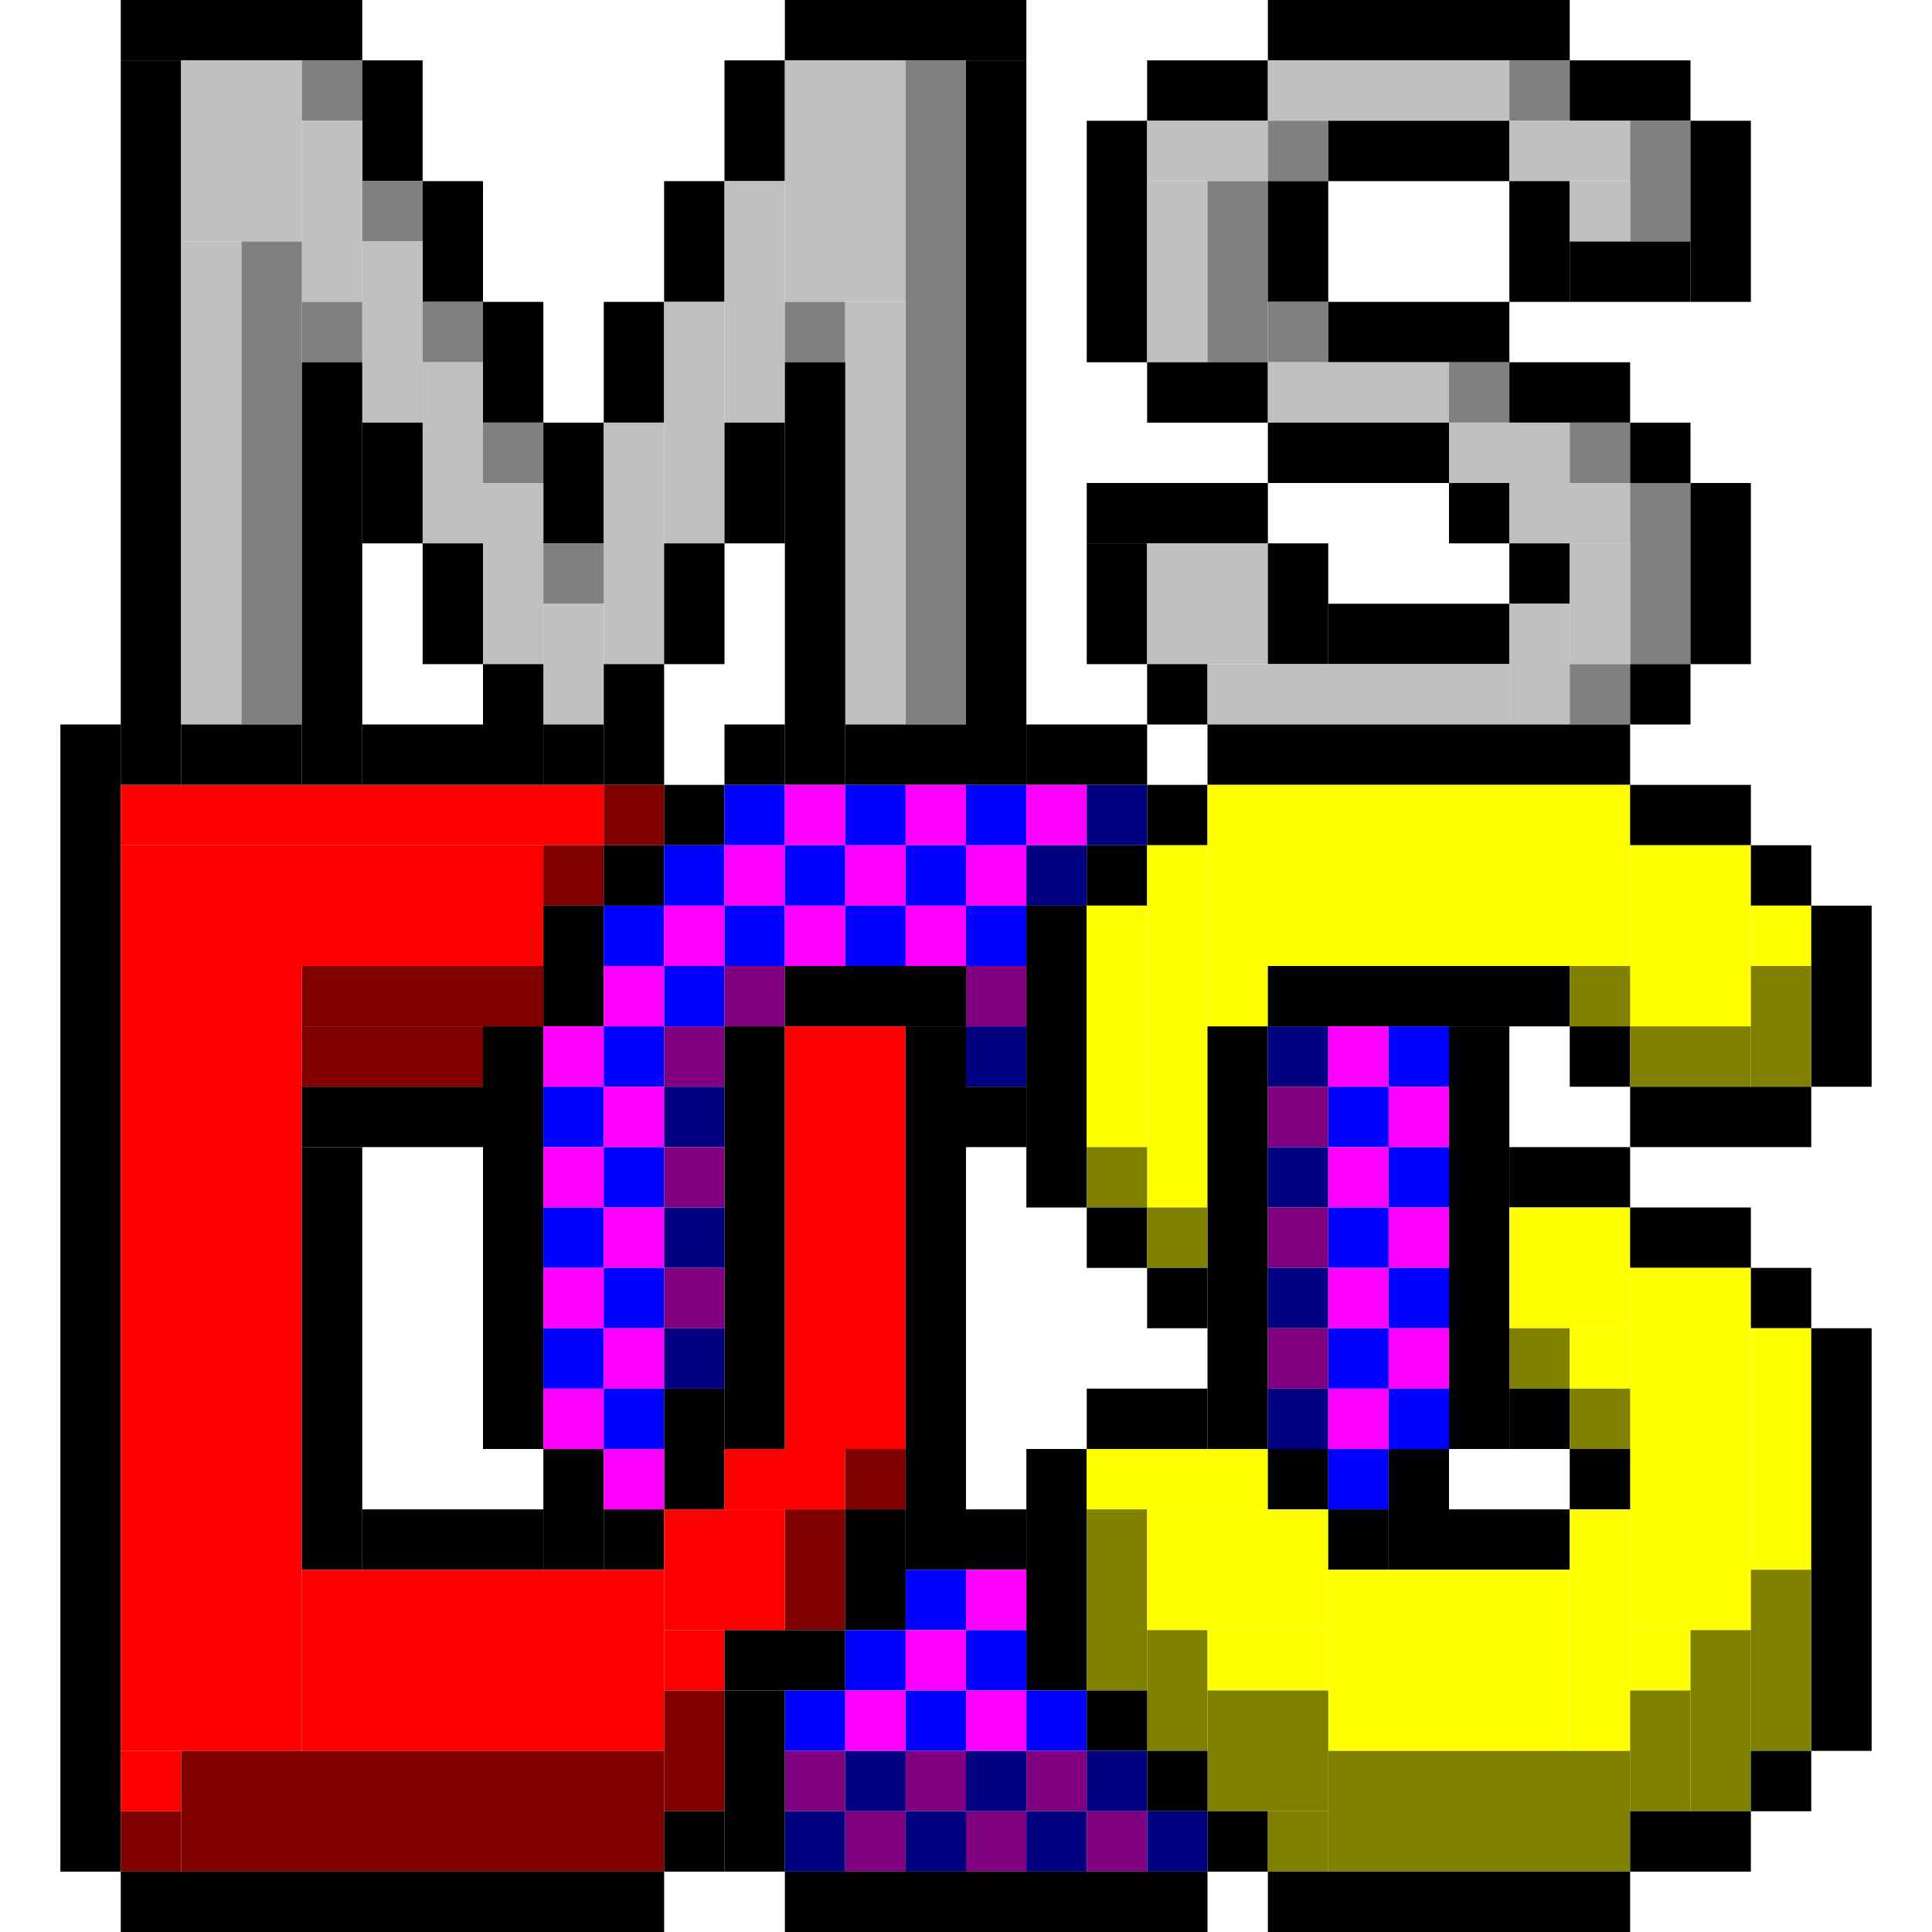
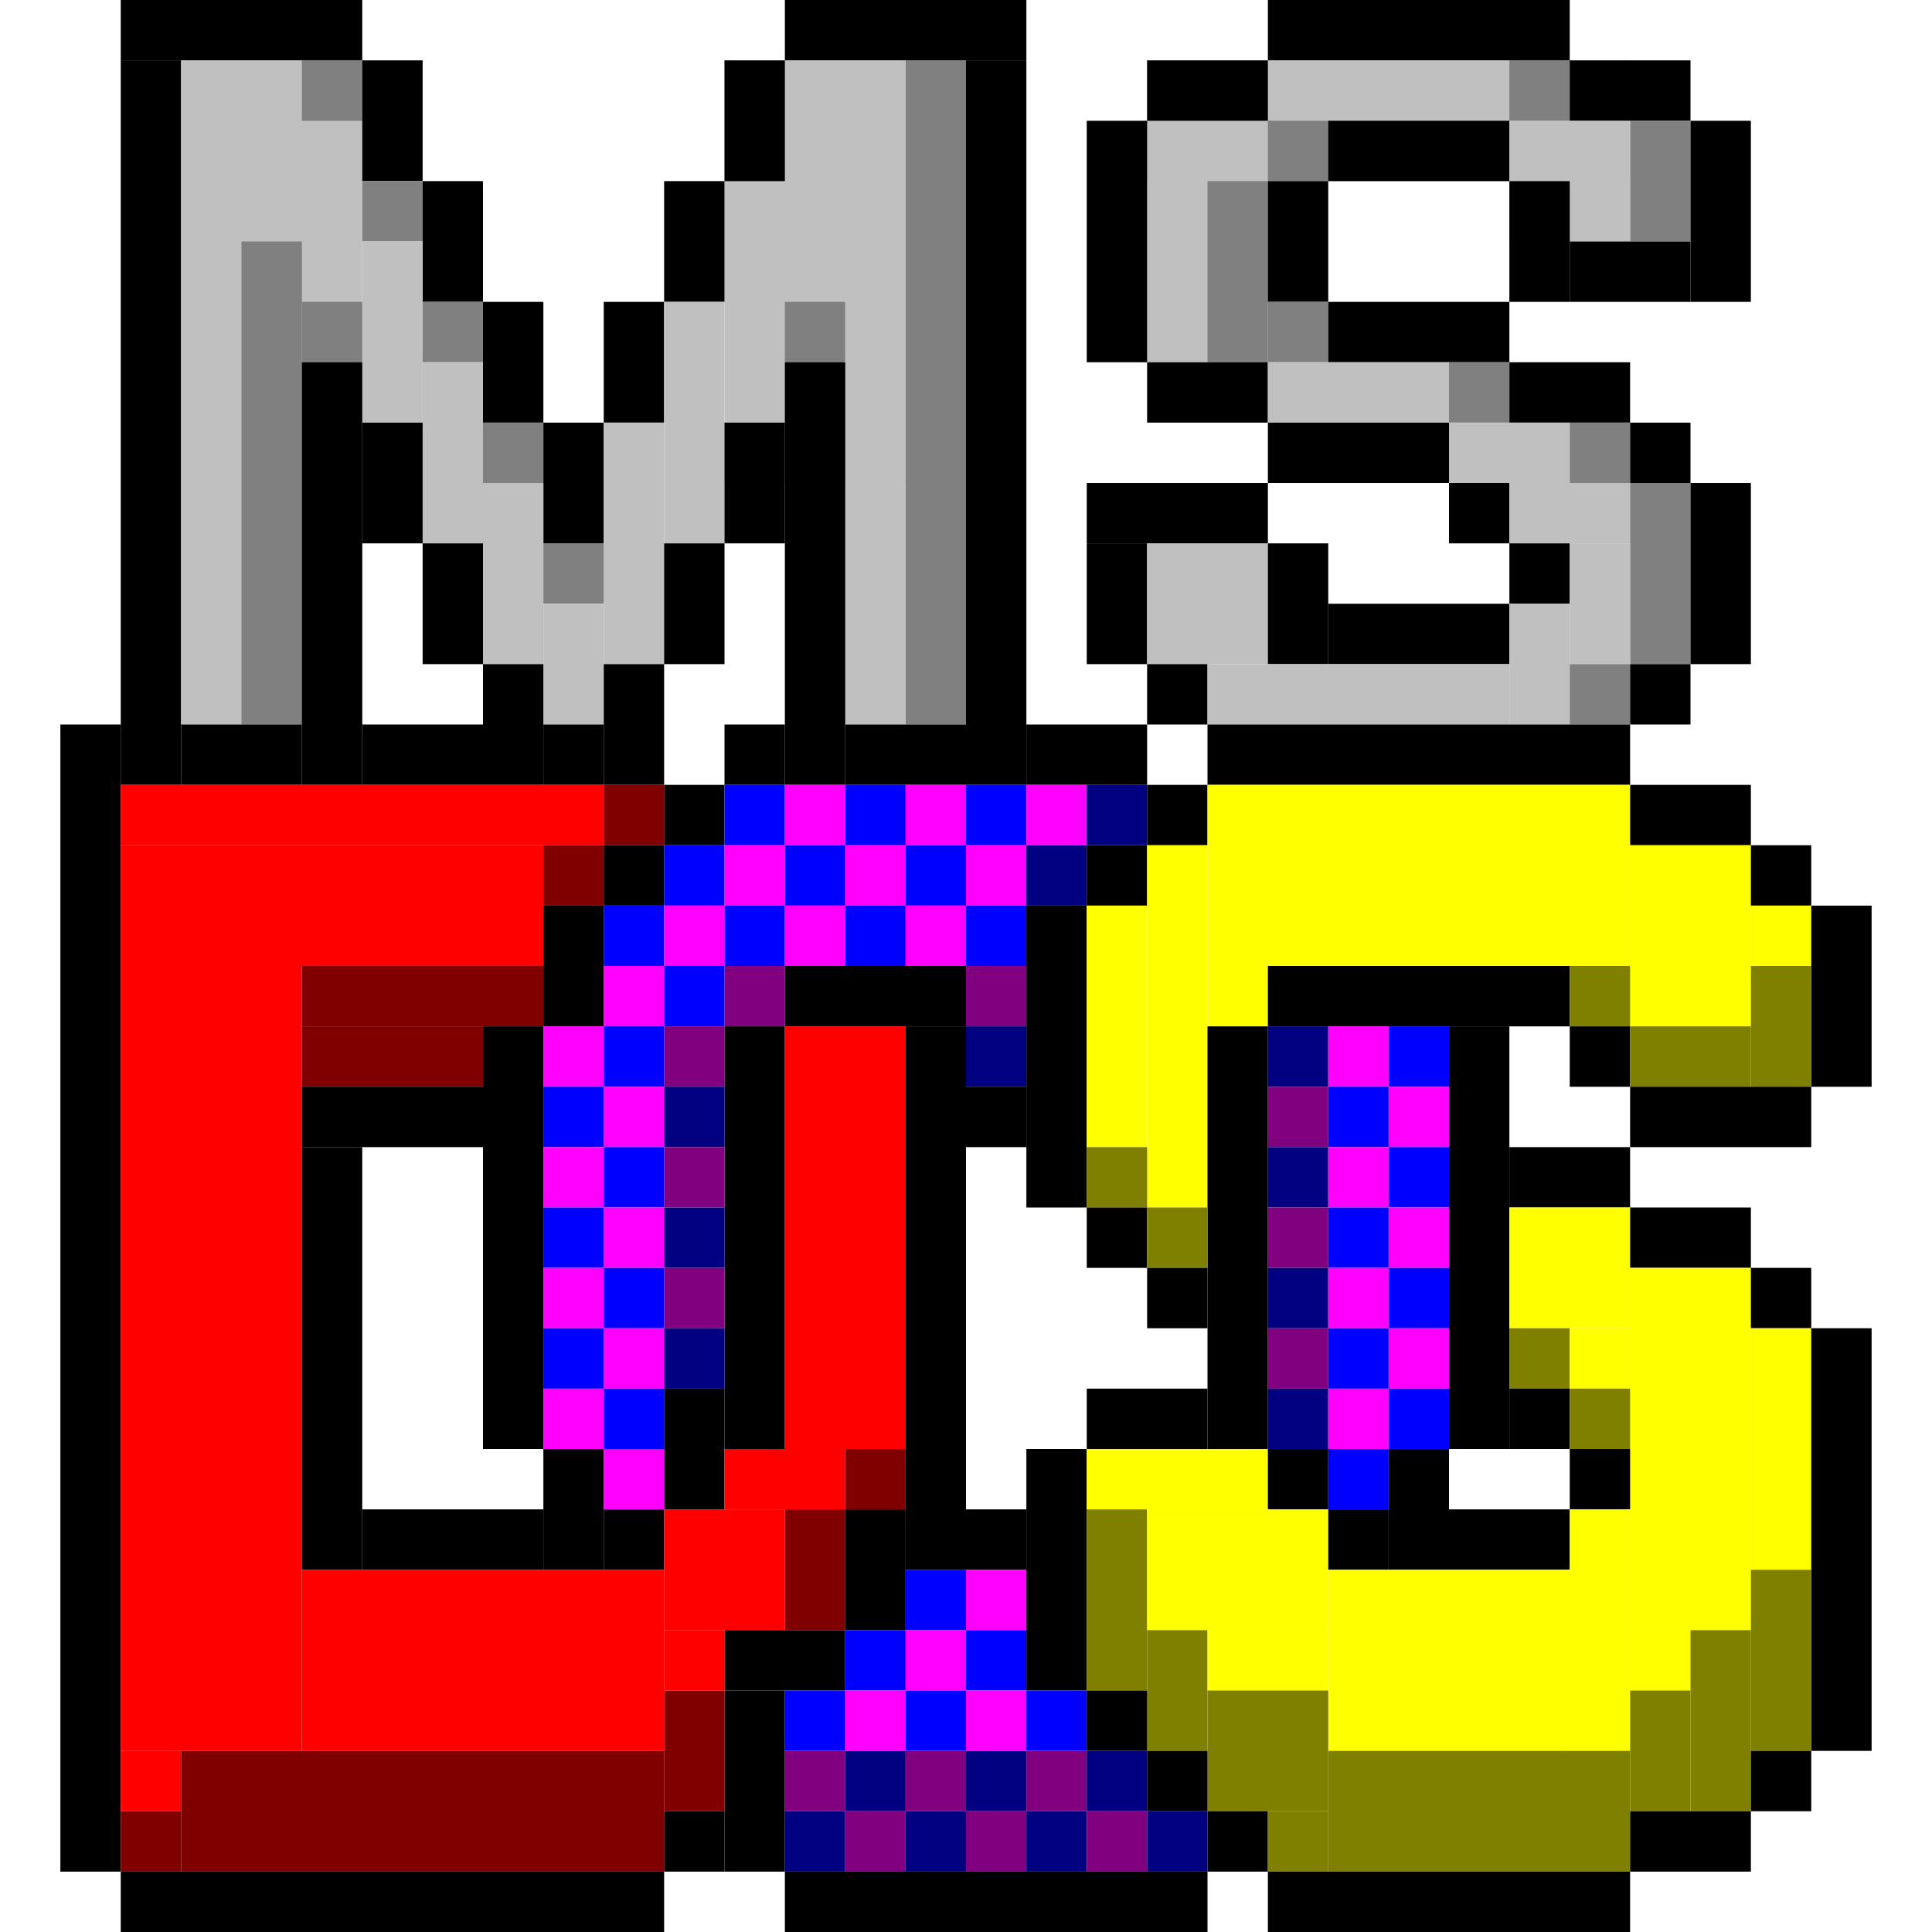
<svg xmlns="http://www.w3.org/2000/svg" version="1.1" width="32" height="32">
  <rect x="2" y="0" width="4" height="1" fill="#000000" />
  <rect x="13" y="0" width="4" height="1" fill="#000000" />
  <rect x="21" y="0" width="5" height="1" fill="#000000" />
  <rect x="2" y="1" width="1" height="12" fill="#000000" />
-   <rect x="3" y="1" width="2" height="3" fill="#C0C0C0" />
+   <rect x="3" y="1" width="3" height="11" fill="#C0C0C0" />
  <rect x="5" y="1" width="1" height="1" fill="#808080" />
  <rect x="6" y="1" width="1" height="2" fill="#000000" />
+   <rect x="12" y="1" width="3" height="7" fill="#C0C0C0" />
  <rect x="12" y="1" width="1" height="2" fill="#000000" />
-   <rect x="13" y="1" width="2" height="4" fill="#C0C0C0" />
  <rect x="15" y="1" width="1" height="11" fill="#808080" />
  <rect x="16" y="1" width="1" height="12" fill="#000000" />
+   <rect x="19" y="1" width="8" height="2" fill="#C0C0C0" />
+   <rect x="19" y="1" width="2" height="5" fill="#C0C0C0" />
  <rect x="19" y="1" width="2" height="1" fill="#000000" />
-   <rect x="21" y="1" width="4" height="1" fill="#C0C0C0" />
  <rect x="25" y="1" width="1" height="1" fill="#808080" />
  <rect x="26" y="1" width="2" height="1" fill="#000000" />
-   <rect x="5" y="2" width="1" height="3" fill="#C0C0C0" />
  <rect x="18" y="2" width="1" height="4" fill="#000000" />
-   <rect x="19" y="2" width="2" height="1" fill="#C0C0C0" />
  <rect x="21" y="2" width="1" height="1" fill="#808080" />
  <rect x="22" y="2" width="3" height="1" fill="#000000" />
-   <rect x="25" y="2" width="2" height="1" fill="#C0C0C0" />
  <rect x="27" y="2" width="1" height="2" fill="#808080" />
  <rect x="28" y="2" width="1" height="3" fill="#000000" />
  <rect x="6" y="3" width="1" height="1" fill="#808080" />
  <rect x="7" y="3" width="1" height="2" fill="#000000" />
  <rect x="11" y="3" width="1" height="2" fill="#000000" />
-   <rect x="12" y="3" width="1" height="4" fill="#C0C0C0" />
-   <rect x="19" y="3" width="1" height="3" fill="#C0C0C0" />
  <rect x="20" y="3" width="1" height="3" fill="#808080" />
  <rect x="21" y="3" width="1" height="2" fill="#000000" />
+   <rect x="25" y="2" width="2" height="2" fill="#C0C0C0" />
  <rect x="25" y="3" width="1" height="2" fill="#000000" />
-   <rect x="26" y="3" width="1" height="1" fill="#C0C0C0" />
-   <rect x="3" y="4" width="1" height="8" fill="#C0C0C0" />
  <rect x="4" y="4" width="1" height="8" fill="#808080" />
  <rect x="6" y="4" width="1" height="3" fill="#C0C0C0" />
  <rect x="26" y="4" width="2" height="1" fill="#000000" />
  <rect x="5" y="5" width="1" height="1" fill="#808080" />
  <rect x="7" y="5" width="1" height="1" fill="#808080" />
  <rect x="8" y="5" width="1" height="2" fill="#000000" />
  <rect x="10" y="5" width="1" height="2" fill="#000000" />
  <rect x="11" y="5" width="1" height="4" fill="#C0C0C0" />
  <rect x="13" y="5" width="1" height="1" fill="#808080" />
  <rect x="14" y="5" width="1" height="7" fill="#C0C0C0" />
  <rect x="21" y="5" width="1" height="1" fill="#808080" />
  <rect x="22" y="5" width="3" height="1" fill="#000000" />
  <rect x="5" y="6" width="1" height="7" fill="#000000" />
  <rect x="7" y="6" width="1" height="3" fill="#C0C0C0" />
  <rect x="13" y="6" width="1" height="7" fill="#000000" />
  <rect x="19" y="6" width="2" height="1" fill="#000000" />
  <rect x="21" y="6" width="3" height="1" fill="#C0C0C0" />
  <rect x="24" y="6" width="1" height="1" fill="#808080" />
  <rect x="25" y="6" width="2" height="1" fill="#000000" />
  <rect x="6" y="7" width="1" height="2" fill="#000000" />
  <rect x="8" y="7" width="1" height="1" fill="#808080" />
  <rect x="9" y="7" width="1" height="2" fill="#000000" />
  <rect x="10" y="7" width="1" height="4" fill="#C0C0C0" />
  <rect x="12" y="7" width="1" height="2" fill="#000000" />
  <rect x="21" y="7" width="3" height="1" fill="#000000" />
  <rect x="24" y="7" width="2" height="1" fill="#C0C0C0" />
  <rect x="26" y="7" width="1" height="1" fill="#808080" />
  <rect x="27" y="7" width="1" height="1" fill="#000000" />
  <rect x="8" y="8" width="1" height="3" fill="#C0C0C0" />
  <rect x="18" y="8" width="3" height="1" fill="#000000" />
  <rect x="24" y="8" width="1" height="1" fill="#000000" />
  <rect x="25" y="8" width="2" height="1" fill="#C0C0C0" />
  <rect x="27" y="8" width="1" height="3" fill="#808080" />
  <rect x="28" y="8" width="1" height="3" fill="#000000" />
  <rect x="7" y="9" width="1" height="2" fill="#000000" />
  <rect x="9" y="9" width="1" height="1" fill="#808080" />
  <rect x="11" y="9" width="1" height="2" fill="#000000" />
  <rect x="18" y="9" width="1" height="2" fill="#000000" />
  <rect x="19" y="9" width="2" height="2" fill="#C0C0C0" />
  <rect x="21" y="9" width="1" height="2" fill="#000000" />
  <rect x="25" y="9" width="1" height="1" fill="#000000" />
  <rect x="26" y="9" width="1" height="2" fill="#C0C0C0" />
  <rect x="9" y="10" width="1" height="2" fill="#C0C0C0" />
  <rect x="22" y="10" width="3" height="1" fill="#000000" />
  <rect x="25" y="10" width="1" height="2" fill="#C0C0C0" />
  <rect x="8" y="11" width="1" height="2" fill="#000000" />
  <rect x="10" y="11" width="1" height="2" fill="#000000" />
  <rect x="19" y="11" width="1" height="1" fill="#000000" />
  <rect x="20" y="11" width="5" height="1" fill="#C0C0C0" />
  <rect x="26" y="11" width="1" height="1" fill="#808080" />
  <rect x="27" y="11" width="1" height="1" fill="#000000" />
  <rect x="1" y="12" width="1" height="19" fill="#000000" />
  <rect x="3" y="12" width="2" height="1" fill="#000000" />
  <rect x="6" y="12" width="2" height="1" fill="#000000" />
  <rect x="9" y="12" width="1" height="1" fill="#000000" />
  <rect x="12" y="12" width="1" height="1" fill="#000000" />
  <rect x="14" y="12" width="2" height="1" fill="#000000" />
  <rect x="17" y="12" width="2" height="1" fill="#000000" />
  <rect x="20" y="12" width="7" height="1" fill="#000000" />
  <rect x="2" y="13" width="8" height="1" fill="#FF0000" />
  <rect x="10" y="13" width="1" height="1" fill="#800000" />
  <rect x="11" y="13" width="1" height="1" fill="#000000" />
  <rect x="12" y="13" width="1" height="1" fill="#0000FF" />
  <rect x="13" y="13" width="1" height="1" fill="#FF00FF" />
  <rect x="14" y="13" width="1" height="1" fill="#0000FF" />
  <rect x="15" y="13" width="1" height="1" fill="#FF00FF" />
  <rect x="16" y="13" width="1" height="1" fill="#0000FF" />
  <rect x="17" y="13" width="1" height="1" fill="#FF00FF" />
  <rect x="18" y="13" width="1" height="1" fill="#000080" />
  <rect x="19" y="13" width="1" height="1" fill="#000000" />
  <rect x="20" y="13" width="7" height="3" fill="#FFFF00" />
  <rect x="27" y="13" width="2" height="1" fill="#000000" />
  <rect x="2" y="14" width="7" height="2" fill="#FF0000" />
  <rect x="9" y="14" width="1" height="1" fill="#800000" />
  <rect x="10" y="14" width="1" height="1" fill="#000000" />
  <rect x="11" y="14" width="1" height="1" fill="#0000FF" />
  <rect x="12" y="14" width="1" height="1" fill="#FF00FF" />
  <rect x="13" y="14" width="1" height="1" fill="#0000FF" />
  <rect x="14" y="14" width="1" height="1" fill="#FF00FF" />
  <rect x="15" y="14" width="1" height="1" fill="#0000FF" />
  <rect x="16" y="14" width="1" height="1" fill="#FF00FF" />
  <rect x="17" y="14" width="1" height="1" fill="#000080" />
  <rect x="18" y="14" width="1" height="1" fill="#000000" />
  <rect x="19" y="14" width="1" height="6" fill="#FFFF00" />
  <rect x="27" y="14" width="2" height="3" fill="#FFFF00" />
  <rect x="29" y="14" width="1" height="1" fill="#000000" />
  <rect x="9" y="15" width="1" height="2" fill="#000000" />
  <rect x="10" y="15" width="1" height="1" fill="#0000FF" />
  <rect x="11" y="15" width="1" height="1" fill="#FF00FF" />
  <rect x="12" y="15" width="1" height="1" fill="#0000FF" />
  <rect x="13" y="15" width="1" height="1" fill="#FF00FF" />
  <rect x="14" y="15" width="1" height="1" fill="#0000FF" />
  <rect x="15" y="15" width="1" height="1" fill="#FF00FF" />
  <rect x="16" y="15" width="1" height="1" fill="#0000FF" />
  <rect x="17" y="15" width="1" height="5" fill="#000000" />
  <rect x="18" y="15" width="1" height="4" fill="#FFFF00" />
  <rect x="29" y="15" width="1" height="1" fill="#FFFF00" />
  <rect x="30" y="15" width="1" height="3" fill="#000000" />
  <rect x="2" y="16" width="3" height="13" fill="#FF0000" />
  <rect x="5" y="16" width="4" height="1" fill="#800000" />
  <rect x="10" y="16" width="1" height="1" fill="#FF00FF" />
  <rect x="11" y="16" width="1" height="1" fill="#0000FF" />
  <rect x="12" y="16" width="1" height="1" fill="#800080" />
  <rect x="13" y="16" width="3" height="1" fill="#000000" />
  <rect x="16" y="16" width="1" height="1" fill="#800080" />
  <rect x="20" y="16" width="1" height="1" fill="#FFFF00" />
  <rect x="21" y="16" width="5" height="1" fill="#000000" />
  <rect x="26" y="16" width="1" height="1" fill="#808000" />
  <rect x="29" y="16" width="1" height="2" fill="#808000" />
  <rect x="5" y="17" width="3" height="1" fill="#800000" />
  <rect x="8" y="17" width="1" height="7" fill="#000000" />
  <rect x="9" y="17" width="1" height="1" fill="#FF00FF" />
  <rect x="10" y="17" width="1" height="1" fill="#0000FF" />
  <rect x="11" y="17" width="1" height="1" fill="#800080" />
  <rect x="12" y="17" width="1" height="7" fill="#000000" />
  <rect x="13" y="17" width="2" height="7" fill="#FF0000" />
  <rect x="15" y="17" width="1" height="9" fill="#000000" />
  <rect x="16" y="17" width="1" height="1" fill="#000080" />
  <rect x="20" y="17" width="1" height="7" fill="#000000" />
  <rect x="21" y="17" width="1" height="1" fill="#000080" />
  <rect x="22" y="17" width="1" height="1" fill="#FF00FF" />
  <rect x="23" y="17" width="1" height="1" fill="#0000FF" />
  <rect x="24" y="17" width="1" height="7" fill="#000000" />
  <rect x="26" y="17" width="1" height="1" fill="#000000" />
  <rect x="27" y="17" width="2" height="1" fill="#808000" />
  <rect x="5" y="18" width="3" height="1" fill="#000000" />
  <rect x="9" y="18" width="1" height="1" fill="#0000FF" />
  <rect x="10" y="18" width="1" height="1" fill="#FF00FF" />
  <rect x="11" y="18" width="1" height="1" fill="#000080" />
  <rect x="16" y="18" width="1" height="1" fill="#000000" />
  <rect x="21" y="18" width="1" height="1" fill="#800080" />
  <rect x="22" y="18" width="1" height="1" fill="#0000FF" />
  <rect x="23" y="18" width="1" height="1" fill="#FF00FF" />
  <rect x="27" y="18" width="3" height="1" fill="#000000" />
  <rect x="5" y="19" width="1" height="7" fill="#000000" />
  <rect x="9" y="19" width="1" height="1" fill="#FF00FF" />
  <rect x="10" y="19" width="1" height="1" fill="#0000FF" />
  <rect x="11" y="19" width="1" height="1" fill="#800080" />
  <rect x="18" y="19" width="1" height="1" fill="#808000" />
  <rect x="21" y="19" width="1" height="1" fill="#000080" />
  <rect x="22" y="19" width="1" height="1" fill="#FF00FF" />
  <rect x="23" y="19" width="1" height="1" fill="#0000FF" />
  <rect x="25" y="19" width="2" height="1" fill="#000000" />
  <rect x="9" y="20" width="1" height="1" fill="#0000FF" />
  <rect x="10" y="20" width="1" height="1" fill="#FF00FF" />
  <rect x="11" y="20" width="1" height="1" fill="#000080" />
  <rect x="18" y="20" width="1" height="1" fill="#000000" />
  <rect x="19" y="20" width="1" height="1" fill="#808000" />
  <rect x="21" y="20" width="1" height="1" fill="#800080" />
  <rect x="22" y="20" width="1" height="1" fill="#0000FF" />
  <rect x="23" y="20" width="1" height="1" fill="#FF00FF" />
  <rect x="25" y="20" width="2" height="2" fill="#FFFF00" />
  <rect x="27" y="20" width="2" height="1" fill="#000000" />
  <rect x="9" y="21" width="1" height="1" fill="#FF00FF" />
  <rect x="10" y="21" width="1" height="1" fill="#0000FF" />
  <rect x="11" y="21" width="1" height="1" fill="#800080" />
  <rect x="19" y="21" width="1" height="1" fill="#000000" />
  <rect x="21" y="21" width="1" height="1" fill="#000080" />
  <rect x="22" y="21" width="1" height="1" fill="#FF00FF" />
  <rect x="23" y="21" width="1" height="1" fill="#0000FF" />
  <rect x="27" y="21" width="2" height="6" fill="#FFFF00" />
  <rect x="29" y="21" width="1" height="1" fill="#000000" />
  <rect x="9" y="22" width="1" height="1" fill="#0000FF" />
  <rect x="10" y="22" width="1" height="1" fill="#FF00FF" />
  <rect x="11" y="22" width="1" height="1" fill="#000080" />
  <rect x="21" y="22" width="1" height="1" fill="#800080" />
  <rect x="22" y="22" width="1" height="1" fill="#0000FF" />
  <rect x="23" y="22" width="1" height="1" fill="#FF00FF" />
  <rect x="25" y="22" width="1" height="1" fill="#808000" />
  <rect x="26" y="22" width="1" height="1" fill="#FFFF00" />
  <rect x="29" y="22" width="1" height="4" fill="#FFFF00" />
  <rect x="30" y="22" width="1" height="7" fill="#000000" />
  <rect x="9" y="23" width="1" height="1" fill="#FF00FF" />
  <rect x="10" y="23" width="1" height="1" fill="#0000FF" />
  <rect x="11" y="23" width="1" height="2" fill="#000000" />
  <rect x="18" y="23" width="2" height="1" fill="#000000" />
  <rect x="21" y="23" width="1" height="1" fill="#000080" />
  <rect x="22" y="23" width="1" height="1" fill="#FF00FF" />
  <rect x="23" y="23" width="1" height="1" fill="#0000FF" />
  <rect x="25" y="23" width="1" height="1" fill="#000000" />
  <rect x="26" y="23" width="1" height="1" fill="#808000" />
  <rect x="9" y="24" width="1" height="2" fill="#000000" />
  <rect x="10" y="24" width="1" height="1" fill="#FF00FF" />
  <rect x="12" y="24" width="2" height="1" fill="#FF0000" />
  <rect x="14" y="24" width="1" height="1" fill="#800000" />
  <rect x="17" y="24" width="1" height="4" fill="#000000" />
  <rect x="18" y="24" width="3" height="1" fill="#FFFF00" />
  <rect x="21" y="24" width="1" height="1" fill="#000000" />
  <rect x="22" y="24" width="1" height="1" fill="#0000FF" />
  <rect x="23" y="24" width="1" height="2" fill="#000000" />
  <rect x="26" y="24" width="1" height="1" fill="#000000" />
  <rect x="6" y="25" width="3" height="1" fill="#000000" />
  <rect x="10" y="25" width="1" height="1" fill="#000000" />
  <rect x="11" y="25" width="2" height="2" fill="#FF0000" />
  <rect x="13" y="25" width="1" height="2" fill="#800000" />
  <rect x="14" y="25" width="1" height="2" fill="#000000" />
  <rect x="16" y="25" width="1" height="1" fill="#000000" />
  <rect x="18" y="25" width="1" height="3" fill="#808000" />
  <rect x="19" y="25" width="3" height="2" fill="#FFFF00" />
  <rect x="22" y="25" width="1" height="1" fill="#000000" />
  <rect x="24" y="25" width="2" height="1" fill="#000000" />
  <rect x="26" y="25" width="1" height="4" fill="#FFFF00" />
  <rect x="5" y="26" width="6" height="3" fill="#FF0000" />
  <rect x="15" y="26" width="1" height="1" fill="#0000FF" />
  <rect x="16" y="26" width="1" height="1" fill="#FF00FF" />
  <rect x="22" y="26" width="4" height="3" fill="#FFFF00" />
  <rect x="29" y="26" width="1" height="3" fill="#808000" />
  <rect x="11" y="27" width="1" height="1" fill="#FF0000" />
  <rect x="12" y="27" width="2" height="1" fill="#000000" />
  <rect x="14" y="27" width="1" height="1" fill="#0000FF" />
  <rect x="15" y="27" width="1" height="1" fill="#FF00FF" />
  <rect x="16" y="27" width="1" height="1" fill="#0000FF" />
  <rect x="19" y="27" width="1" height="2" fill="#808000" />
  <rect x="20" y="27" width="2" height="1" fill="#FFFF00" />
  <rect x="27" y="27" width="1" height="1" fill="#FFFF00" />
  <rect x="28" y="27" width="1" height="3" fill="#808000" />
  <rect x="11" y="28" width="1" height="2" fill="#800000" />
  <rect x="12" y="28" width="1" height="3" fill="#000000" />
  <rect x="13" y="28" width="1" height="1" fill="#0000FF" />
  <rect x="14" y="28" width="1" height="1" fill="#FF00FF" />
  <rect x="15" y="28" width="1" height="1" fill="#0000FF" />
  <rect x="16" y="28" width="1" height="1" fill="#FF00FF" />
  <rect x="17" y="28" width="1" height="1" fill="#0000FF" />
  <rect x="18" y="28" width="1" height="1" fill="#000000" />
  <rect x="20" y="28" width="2" height="2" fill="#808000" />
  <rect x="27" y="28" width="1" height="2" fill="#808000" />
  <rect x="2" y="29" width="1" height="1" fill="#FF0000" />
  <rect x="3" y="29" width="8" height="2" fill="#800000" />
  <rect x="13" y="29" width="1" height="1" fill="#800080" />
  <rect x="14" y="29" width="1" height="1" fill="#000080" />
  <rect x="15" y="29" width="1" height="1" fill="#800080" />
  <rect x="16" y="29" width="1" height="1" fill="#000080" />
  <rect x="17" y="29" width="1" height="1" fill="#800080" />
  <rect x="18" y="29" width="1" height="1" fill="#000080" />
  <rect x="19" y="29" width="1" height="1" fill="#000000" />
  <rect x="22" y="29" width="5" height="2" fill="#808000" />
  <rect x="29" y="29" width="1" height="1" fill="#000000" />
  <rect x="2" y="30" width="1" height="1" fill="#800000" />
  <rect x="11" y="30" width="1" height="1" fill="#000000" />
  <rect x="13" y="30" width="1" height="1" fill="#000080" />
  <rect x="14" y="30" width="1" height="1" fill="#800080" />
  <rect x="15" y="30" width="1" height="1" fill="#000080" />
  <rect x="16" y="30" width="1" height="1" fill="#800080" />
  <rect x="17" y="30" width="1" height="1" fill="#000080" />
  <rect x="18" y="30" width="1" height="1" fill="#800080" />
  <rect x="19" y="30" width="1" height="1" fill="#000080" />
  <rect x="20" y="30" width="1" height="1" fill="#000000" />
  <rect x="21" y="30" width="1" height="1" fill="#808000" />
  <rect x="27" y="30" width="2" height="1" fill="#000000" />
  <rect x="2" y="31" width="9" height="1" fill="#000000" />
  <rect x="13" y="31" width="7" height="1" fill="#000000" />
  <rect x="21" y="31" width="6" height="1" fill="#000000" />
</svg>
